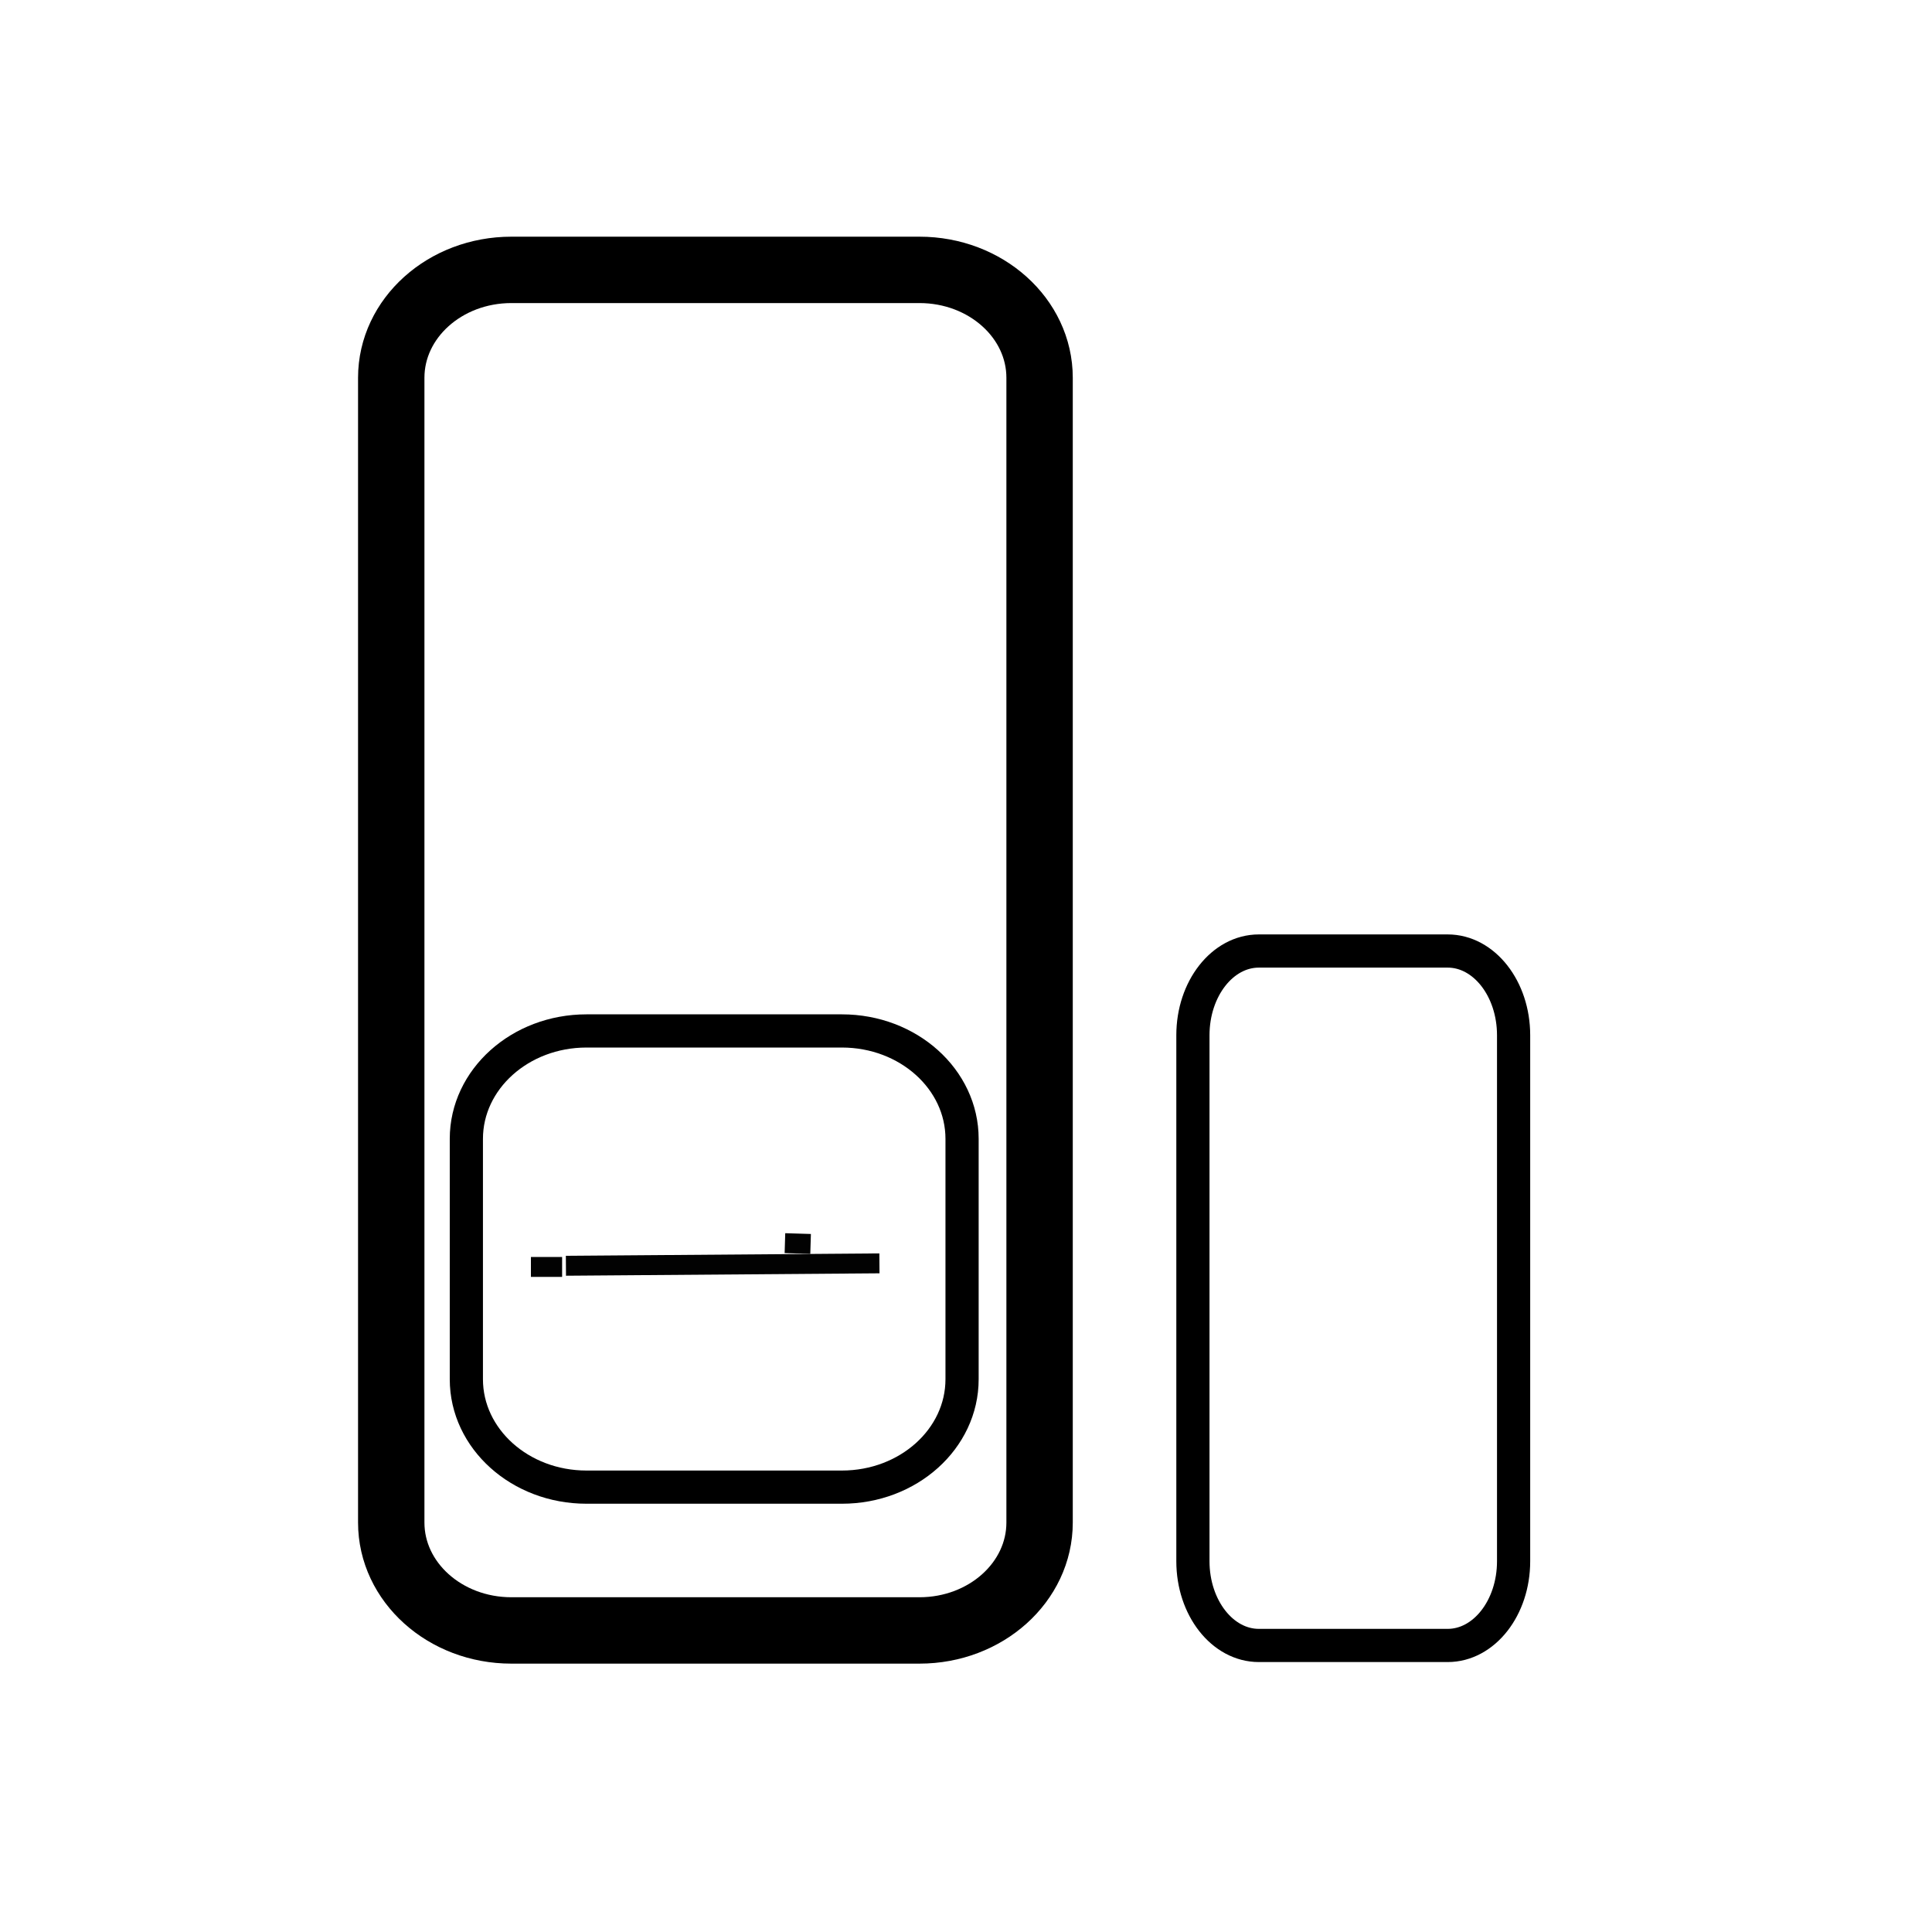
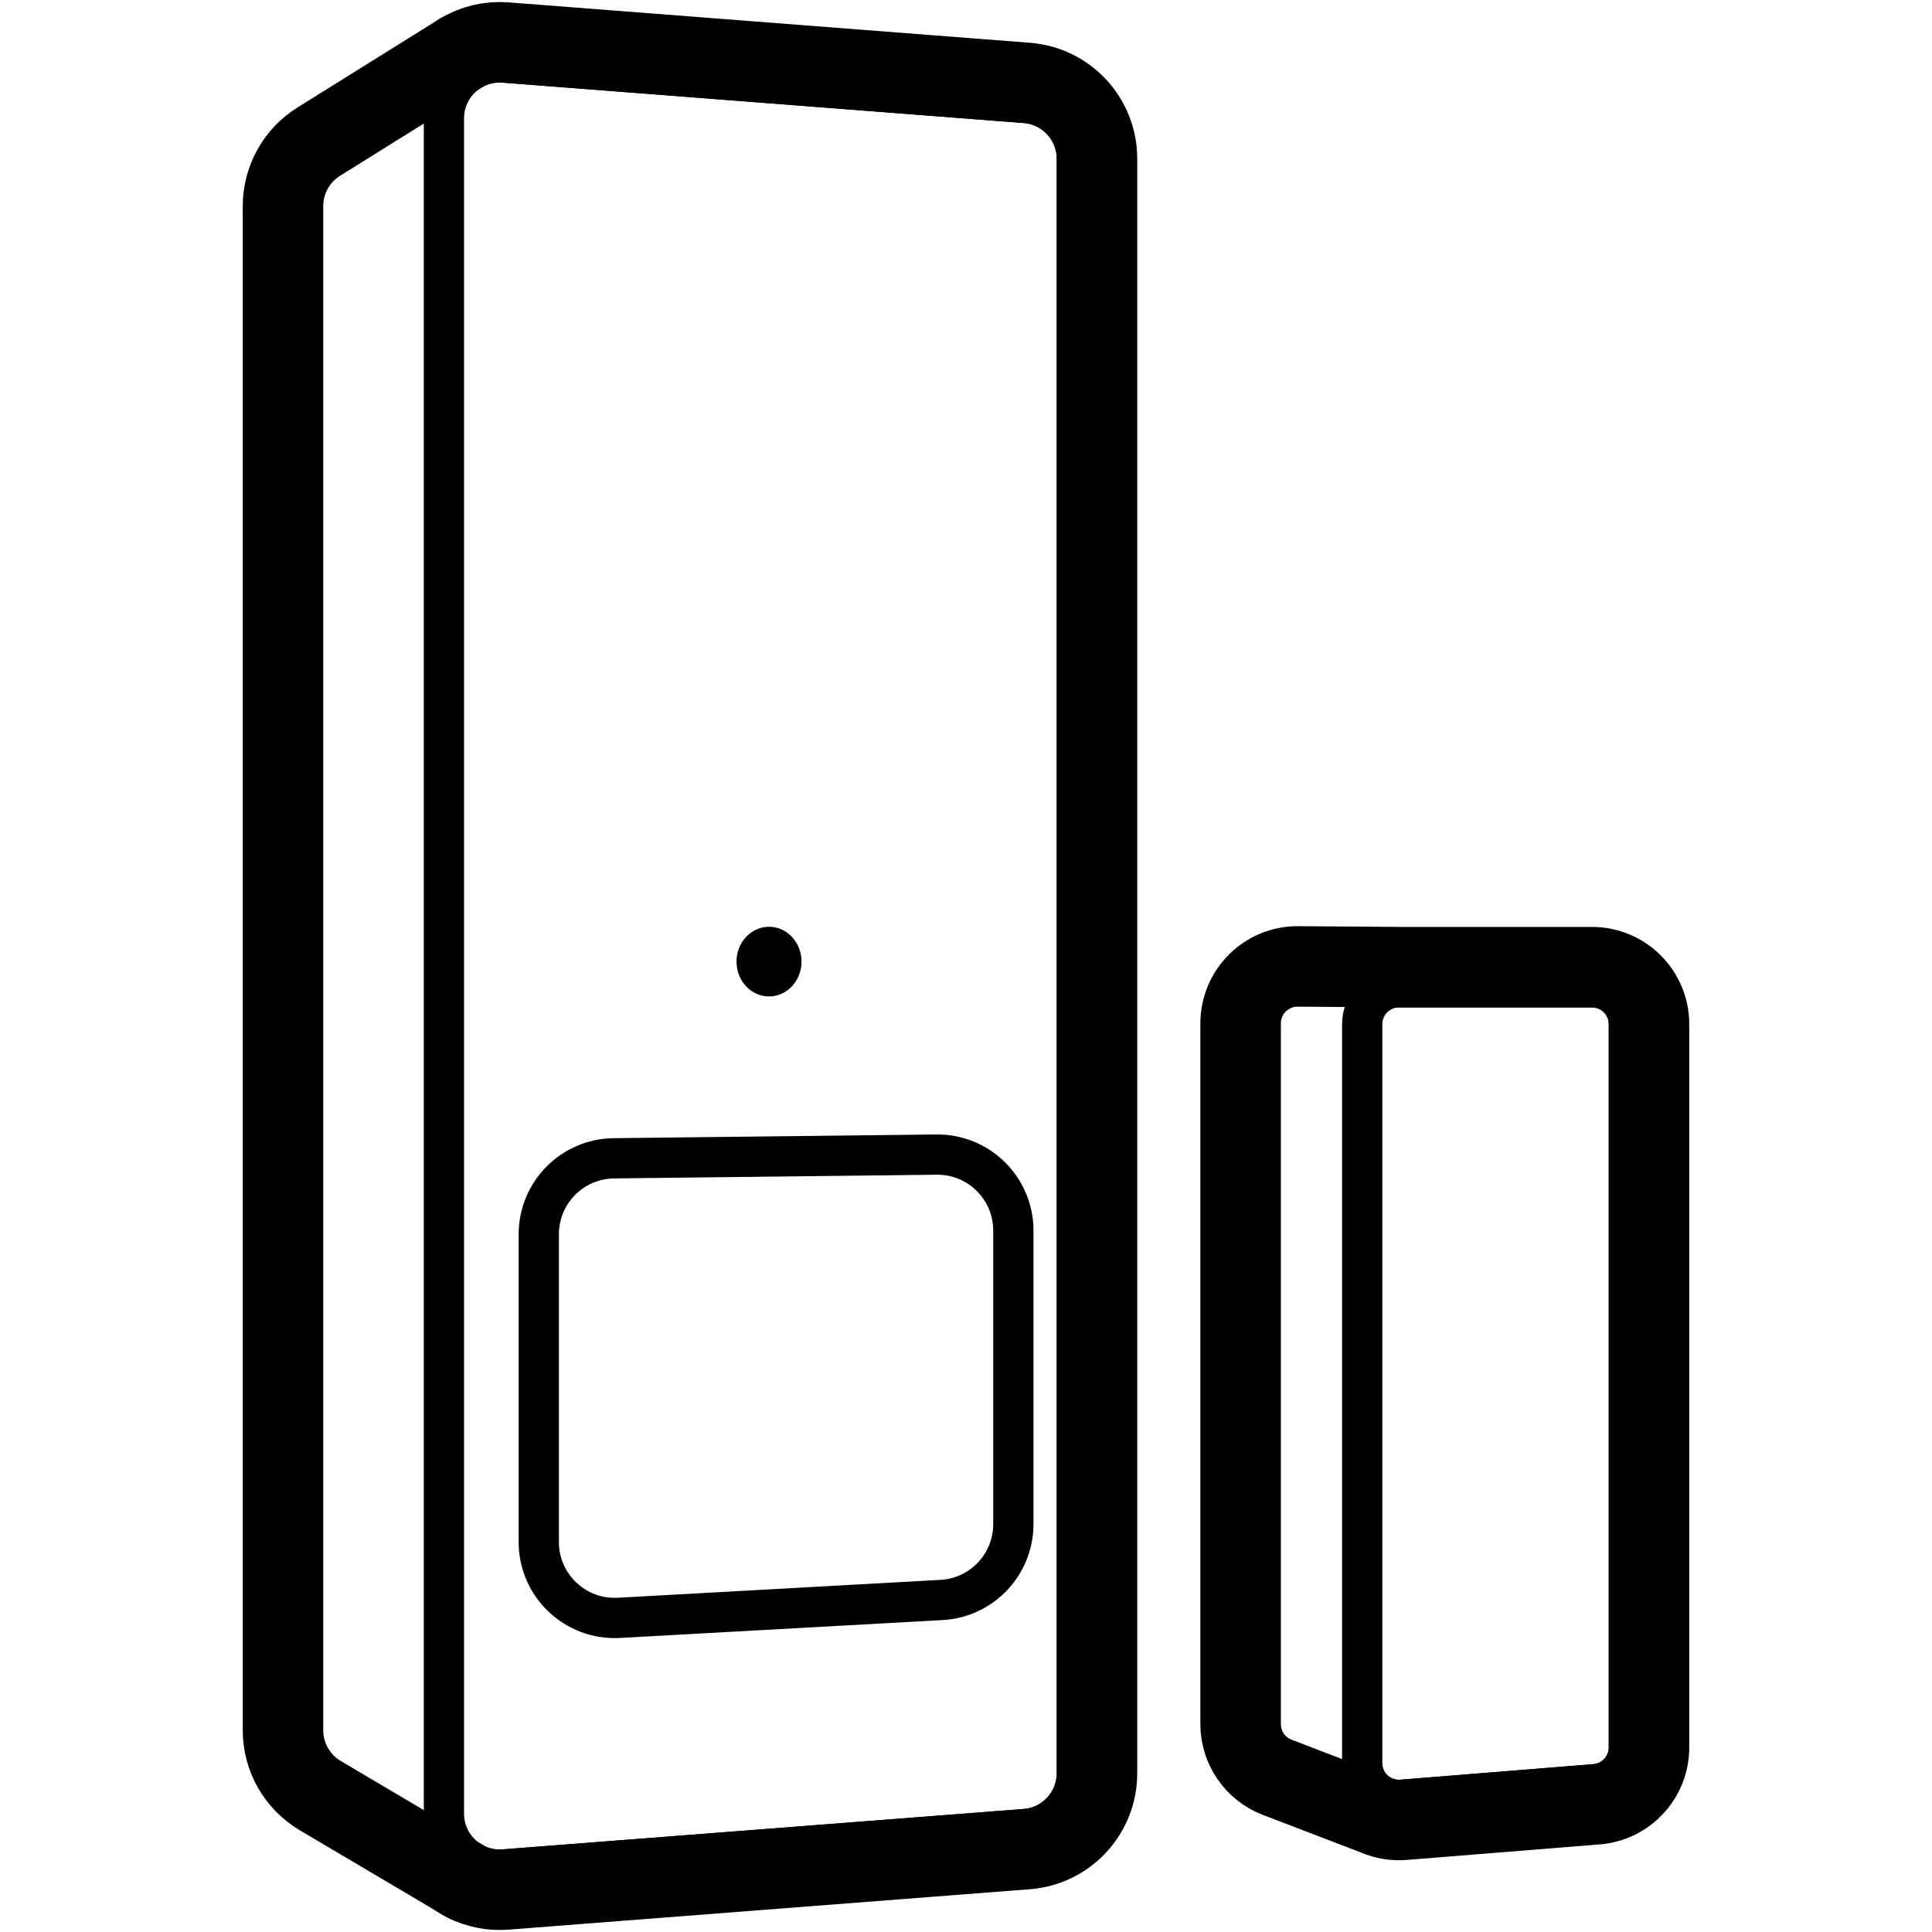
- <svg xmlns="http://www.w3.org/2000/svg" width="1100" height="1100" viewBox="0 0 291.042 291.042" version="1.1" id="svg5">
-   <defs id="defs2">
-     <pattern id="EMFhbasepattern" patternUnits="userSpaceOnUse" width="6" height="6" x="0" y="0" />
-     <pattern id="EMFhbasepattern-4" patternUnits="userSpaceOnUse" width="6" height="6" x="0" y="0" />
+ <svg xmlns="http://www.w3.org/2000/svg" id="Layer_1" data-name="Layer 1" width="960" height="960" viewBox="0 0 960 960">
+   <defs>
+     <style>
+       .cls-1 {
+         stroke-width: 40px;
+       }
+ 
+       .cls-1, .cls-2 {
+         fill: none;
+         stroke: #000;
+         stroke-linecap: round;
+         stroke-linejoin: round;
+       }
+ 
+       .cls-2 {
+         stroke-width: 20px;
+       }
+     </style>
  </defs>
-   <g id="layer1">
-     <rect style="fill:none;fill-rule:evenodd;stroke:#000000;stroke-width:10;stroke-linecap:square;stroke-linejoin:round;stroke-miterlimit:4;stroke-dasharray:none;stroke-dashoffset:1;paint-order:stroke fill markers" id="rect17312" width="97.668" height="204.959" x="58.938" y="40.655" rx="18.096" ry="16.257" />
-     <rect style="fill:none;fill-rule:evenodd;stroke:#000000;stroke-width:5;stroke-linecap:square;stroke-linejoin:round;stroke-miterlimit:4;stroke-dasharray:none;stroke-dashoffset:1;paint-order:stroke fill markers" id="rect17457" width="74.675" height="68.722" x="70.253" y="155.304" rx="18.096" ry="16.257" />
-     <rect style="fill:none;fill-rule:evenodd;stroke:#000000;stroke-width:5;stroke-linecap:square;stroke-linejoin:round;stroke-miterlimit:4;stroke-dasharray:none;stroke-dashoffset:1;paint-order:stroke fill markers" id="rect17561" width="48.309" height="104.613" x="179.704" y="143.264" rx="9.931" ry="12.685" />
-     <path style="font-variation-settings:normal;opacity:0.99;fill:none;fill-opacity:1;stroke:#000000;stroke-width:3;stroke-linecap:square;stroke-linejoin:miter;stroke-miterlimit:4;stroke-dasharray:none;stroke-dashoffset:1;stroke-opacity:1;paint-order:stroke fill markers;stop-color:#000000;stop-opacity:1" d="m 81.479,190.856 h 1.701" id="path17821" />
-     <path style="font-variation-settings:normal;opacity:0.99;fill:none;fill-opacity:1;stroke:#000000;stroke-width:3;stroke-linecap:square;stroke-linejoin:miter;stroke-miterlimit:4;stroke-dasharray:none;stroke-dashoffset:1;stroke-opacity:1;paint-order:stroke fill markers;stop-color:#000000;stop-opacity:1" d="m 86.753,190.667 44.227,-0.34" id="path17823" />
-     <path style="font-variation-settings:normal;opacity:0.99;fill:none;fill-opacity:1;stroke:#000000;stroke-width:3;stroke-linecap:square;stroke-linejoin:miter;stroke-miterlimit:4;stroke-dasharray:none;stroke-dashoffset:1;stroke-opacity:1;paint-order:stroke fill markers;stop-color:#000000;stop-opacity:1" d="m 119.744,187.318 0.867,0.026" id="path17825" />
+   <path class="cls-2" d="m248.276,929c-15.269,0-27.689-12.445-27.689-27.742V58.742c0-15.297,12.421-27.742,27.689-27.742.727,0,1.465.029,2.194.085l259.011,20.082c14.353,1.112,25.596,13.261,25.596,27.656v802.353c0,14.396-11.243,26.544-25.595,27.656l-259.012,20.082c-.729.057-1.468.085-2.194.085Z" />
+   <path class="cls-2" d="m467.879,795.011l-160.333,8.892c-21.631,1.2-39.829-16.017-39.829-37.682v-152.93c0-20.674,16.634-37.5,37.306-37.737l160.333-1.841c21.011-.241,38.173,16.725,38.173,37.737v145.879c0,20.031-15.649,36.572-35.65,37.682Z" />
+   <path class="cls-2" d="m229.422,26.077l-71.037,44.301c-11.052,6.893-17.769,18.997-17.769,32.023v757.361c0,13.342,7.045,25.693,18.529,32.484l72.47,42.856" />
+   <ellipse cx="382.123" cy="477.814" rx="16.156" ry="17.307" />
+   <path class="cls-2" d="m695.136,894.347c-10.072,0-18.267-8.212-18.267-18.307v-367.146c0-10.093,8.212-18.304,18.305-18.304h95.905c10.093,0,18.305,8.211,18.305,18.304v359.426c0,9.471-7.396,17.486-16.836,18.246l-95.905,7.72c-.501.041-1.009.061-1.507.061Z" />
+   <path class="cls-2" d="m684.069,902.078l-49.436-18.954c-10.945-4.197-18.171-14.706-18.171-26.429v-348.181c0-15.714,12.8-28.42,28.514-28.304l51.368.379" />
+   <g>
+     <path class="cls-1" d="m229.42,26.08l-2.08,1.3c.68-.46,1.37-.9,2.08-1.3Z" />
+     <path class="cls-1" d="m231.62,935.1c-1.71-.84-3.34-1.81-4.9-2.9l4.9,2.9Z" />
+     <path class="cls-1" d="m819.38,508.89v359.43c0,14.75-11.33,27.03-26.03,28.21l-95.91,7.72c-4.75.38-9.3-.42-13.37-2.17l-49.44-18.96c-10.94-4.19-18.17-14.7-18.17-26.43v-348.18c0-15.71,12.8-28.42,28.51-28.3l51.37.38h94.74c15.63,0,28.3,12.67,28.3,28.3Z" />
+     <path class="cls-1" d="m545.08,78.82v802.36c0,19.71-15.17,36.1-34.83,37.62l-259.01,20.08c-7.04.55-13.75-.87-19.62-3.78l-4.9-2.9-67.57-39.95c-11.49-6.8-18.53-19.15-18.53-32.49V102.4c0-13.02,6.71-25.13,17.77-32.02l68.9-42.97.05-.03,2.08-1.3c6.36-3.7,13.88-5.58,21.82-4.96l259.01,20.08c19.66,1.52,34.83,17.91,34.83,37.62Z" />
  </g>
</svg>
